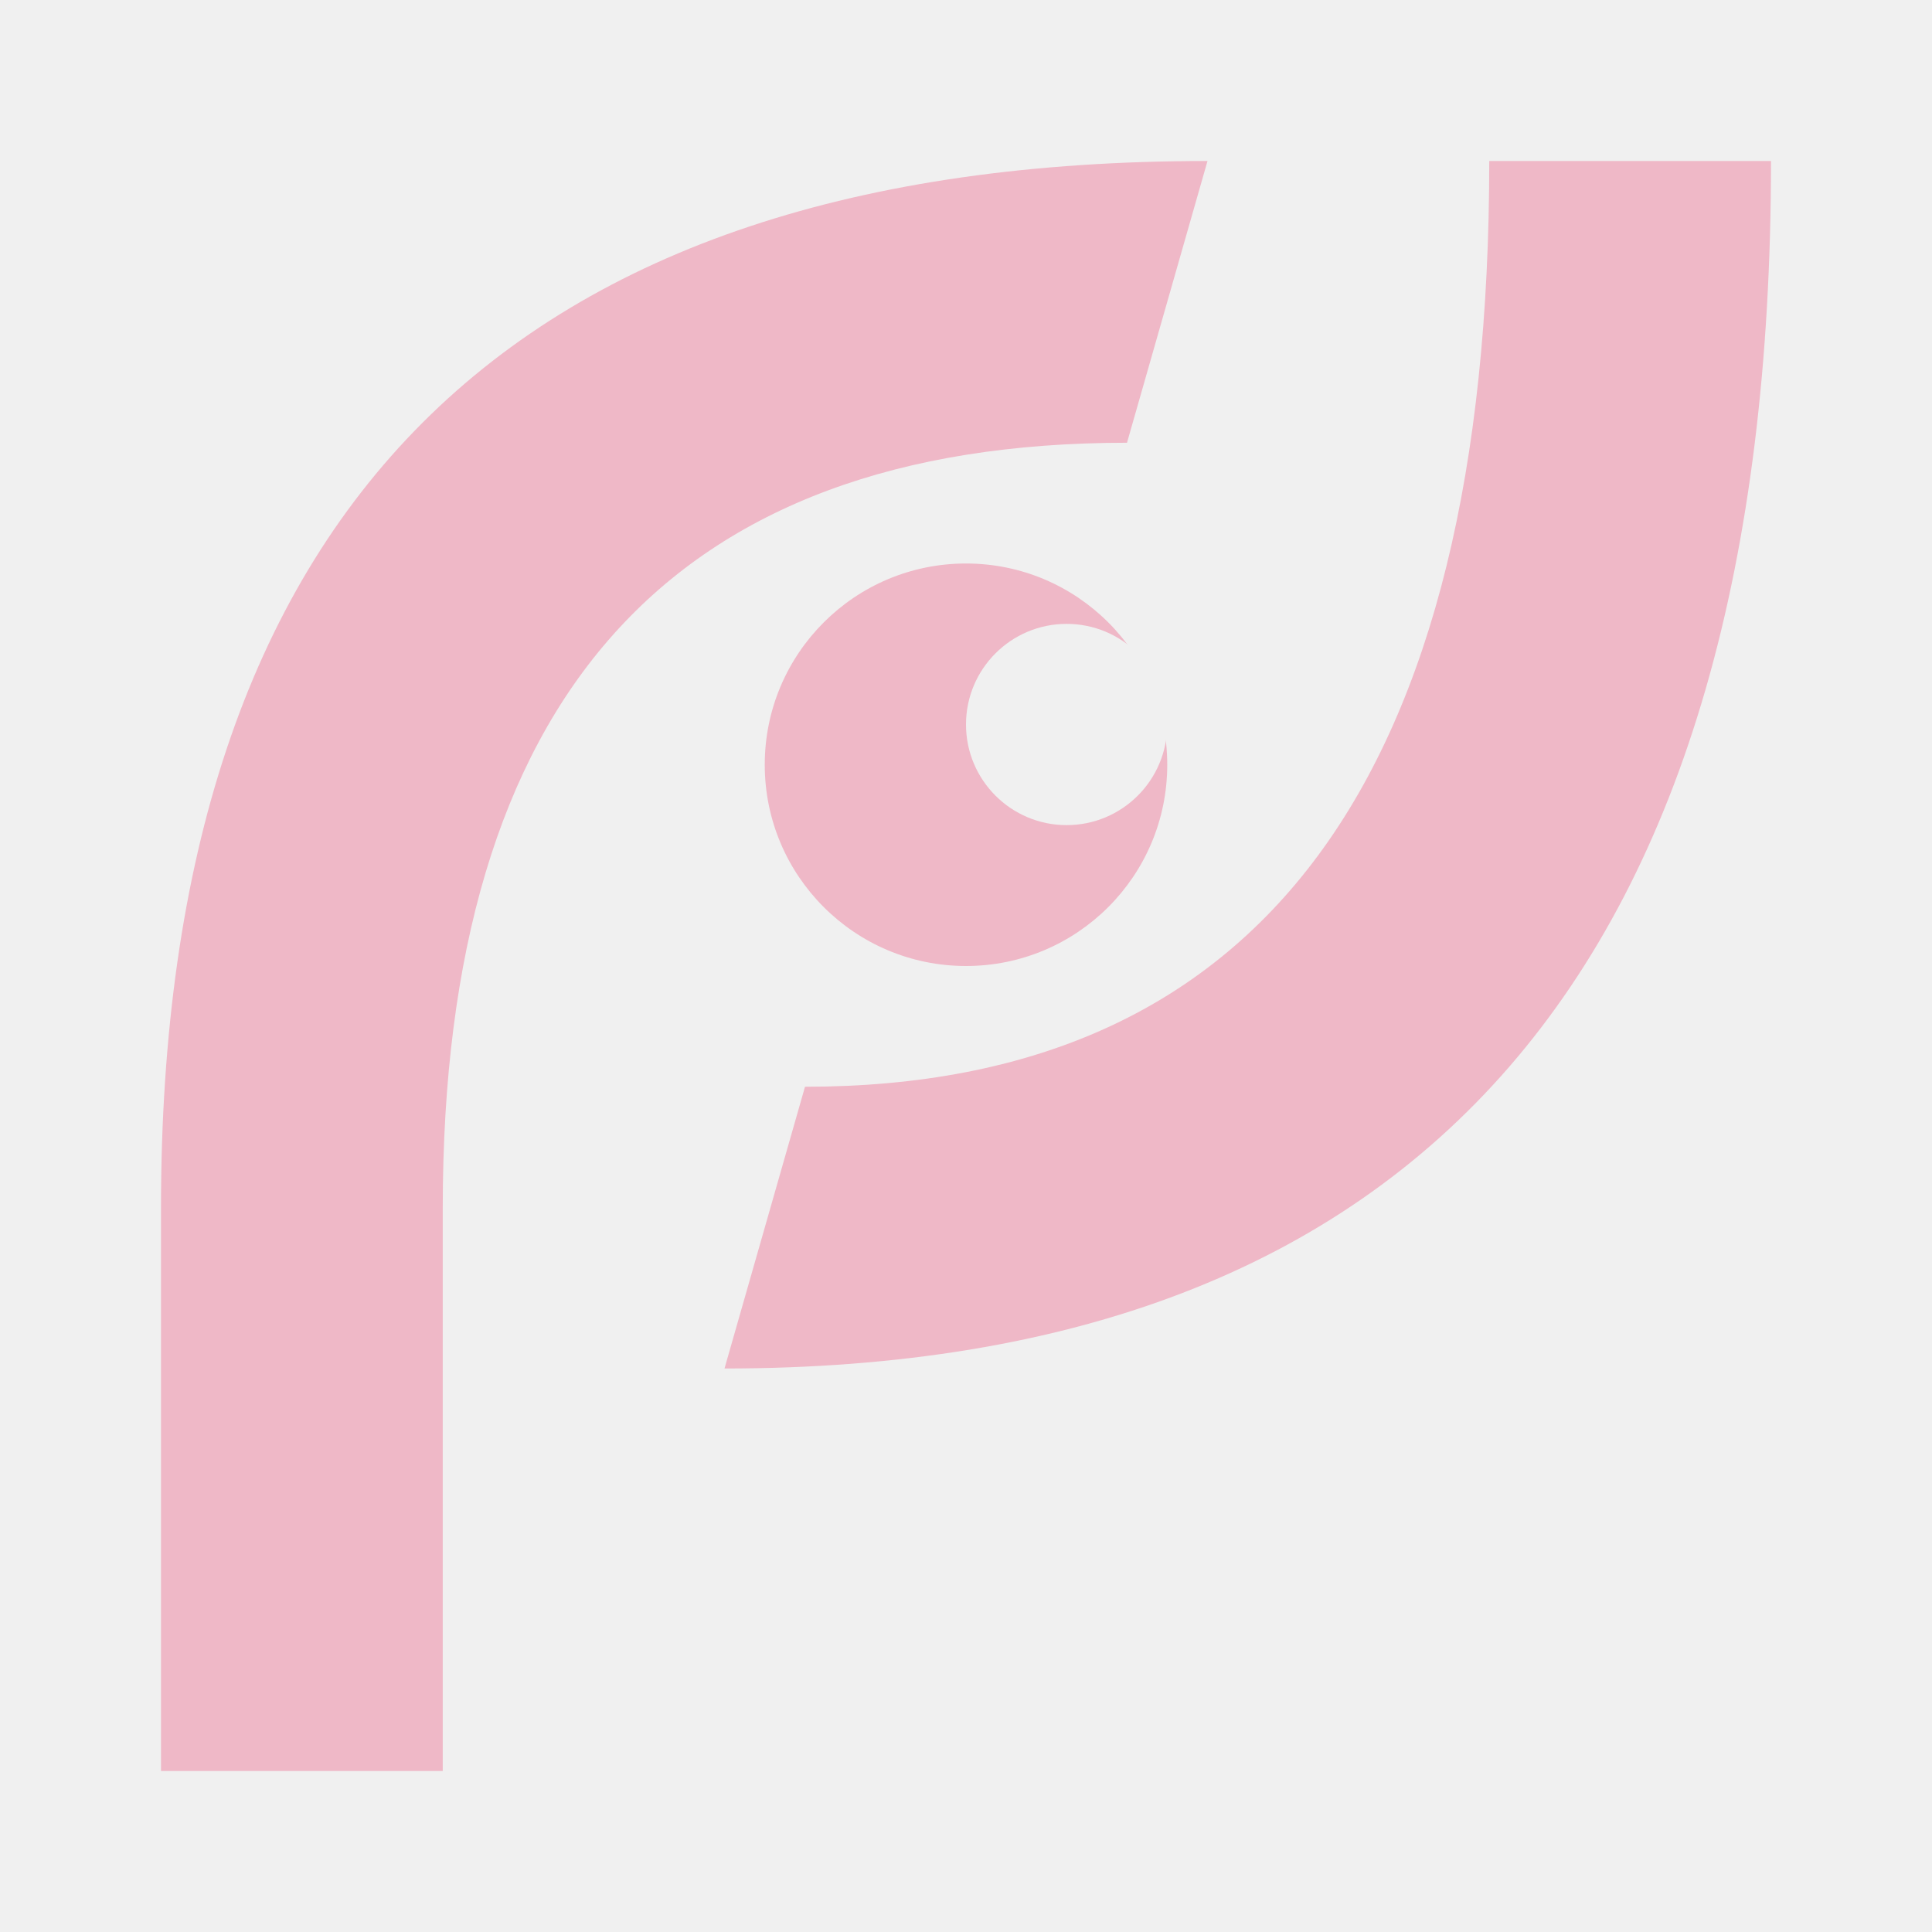
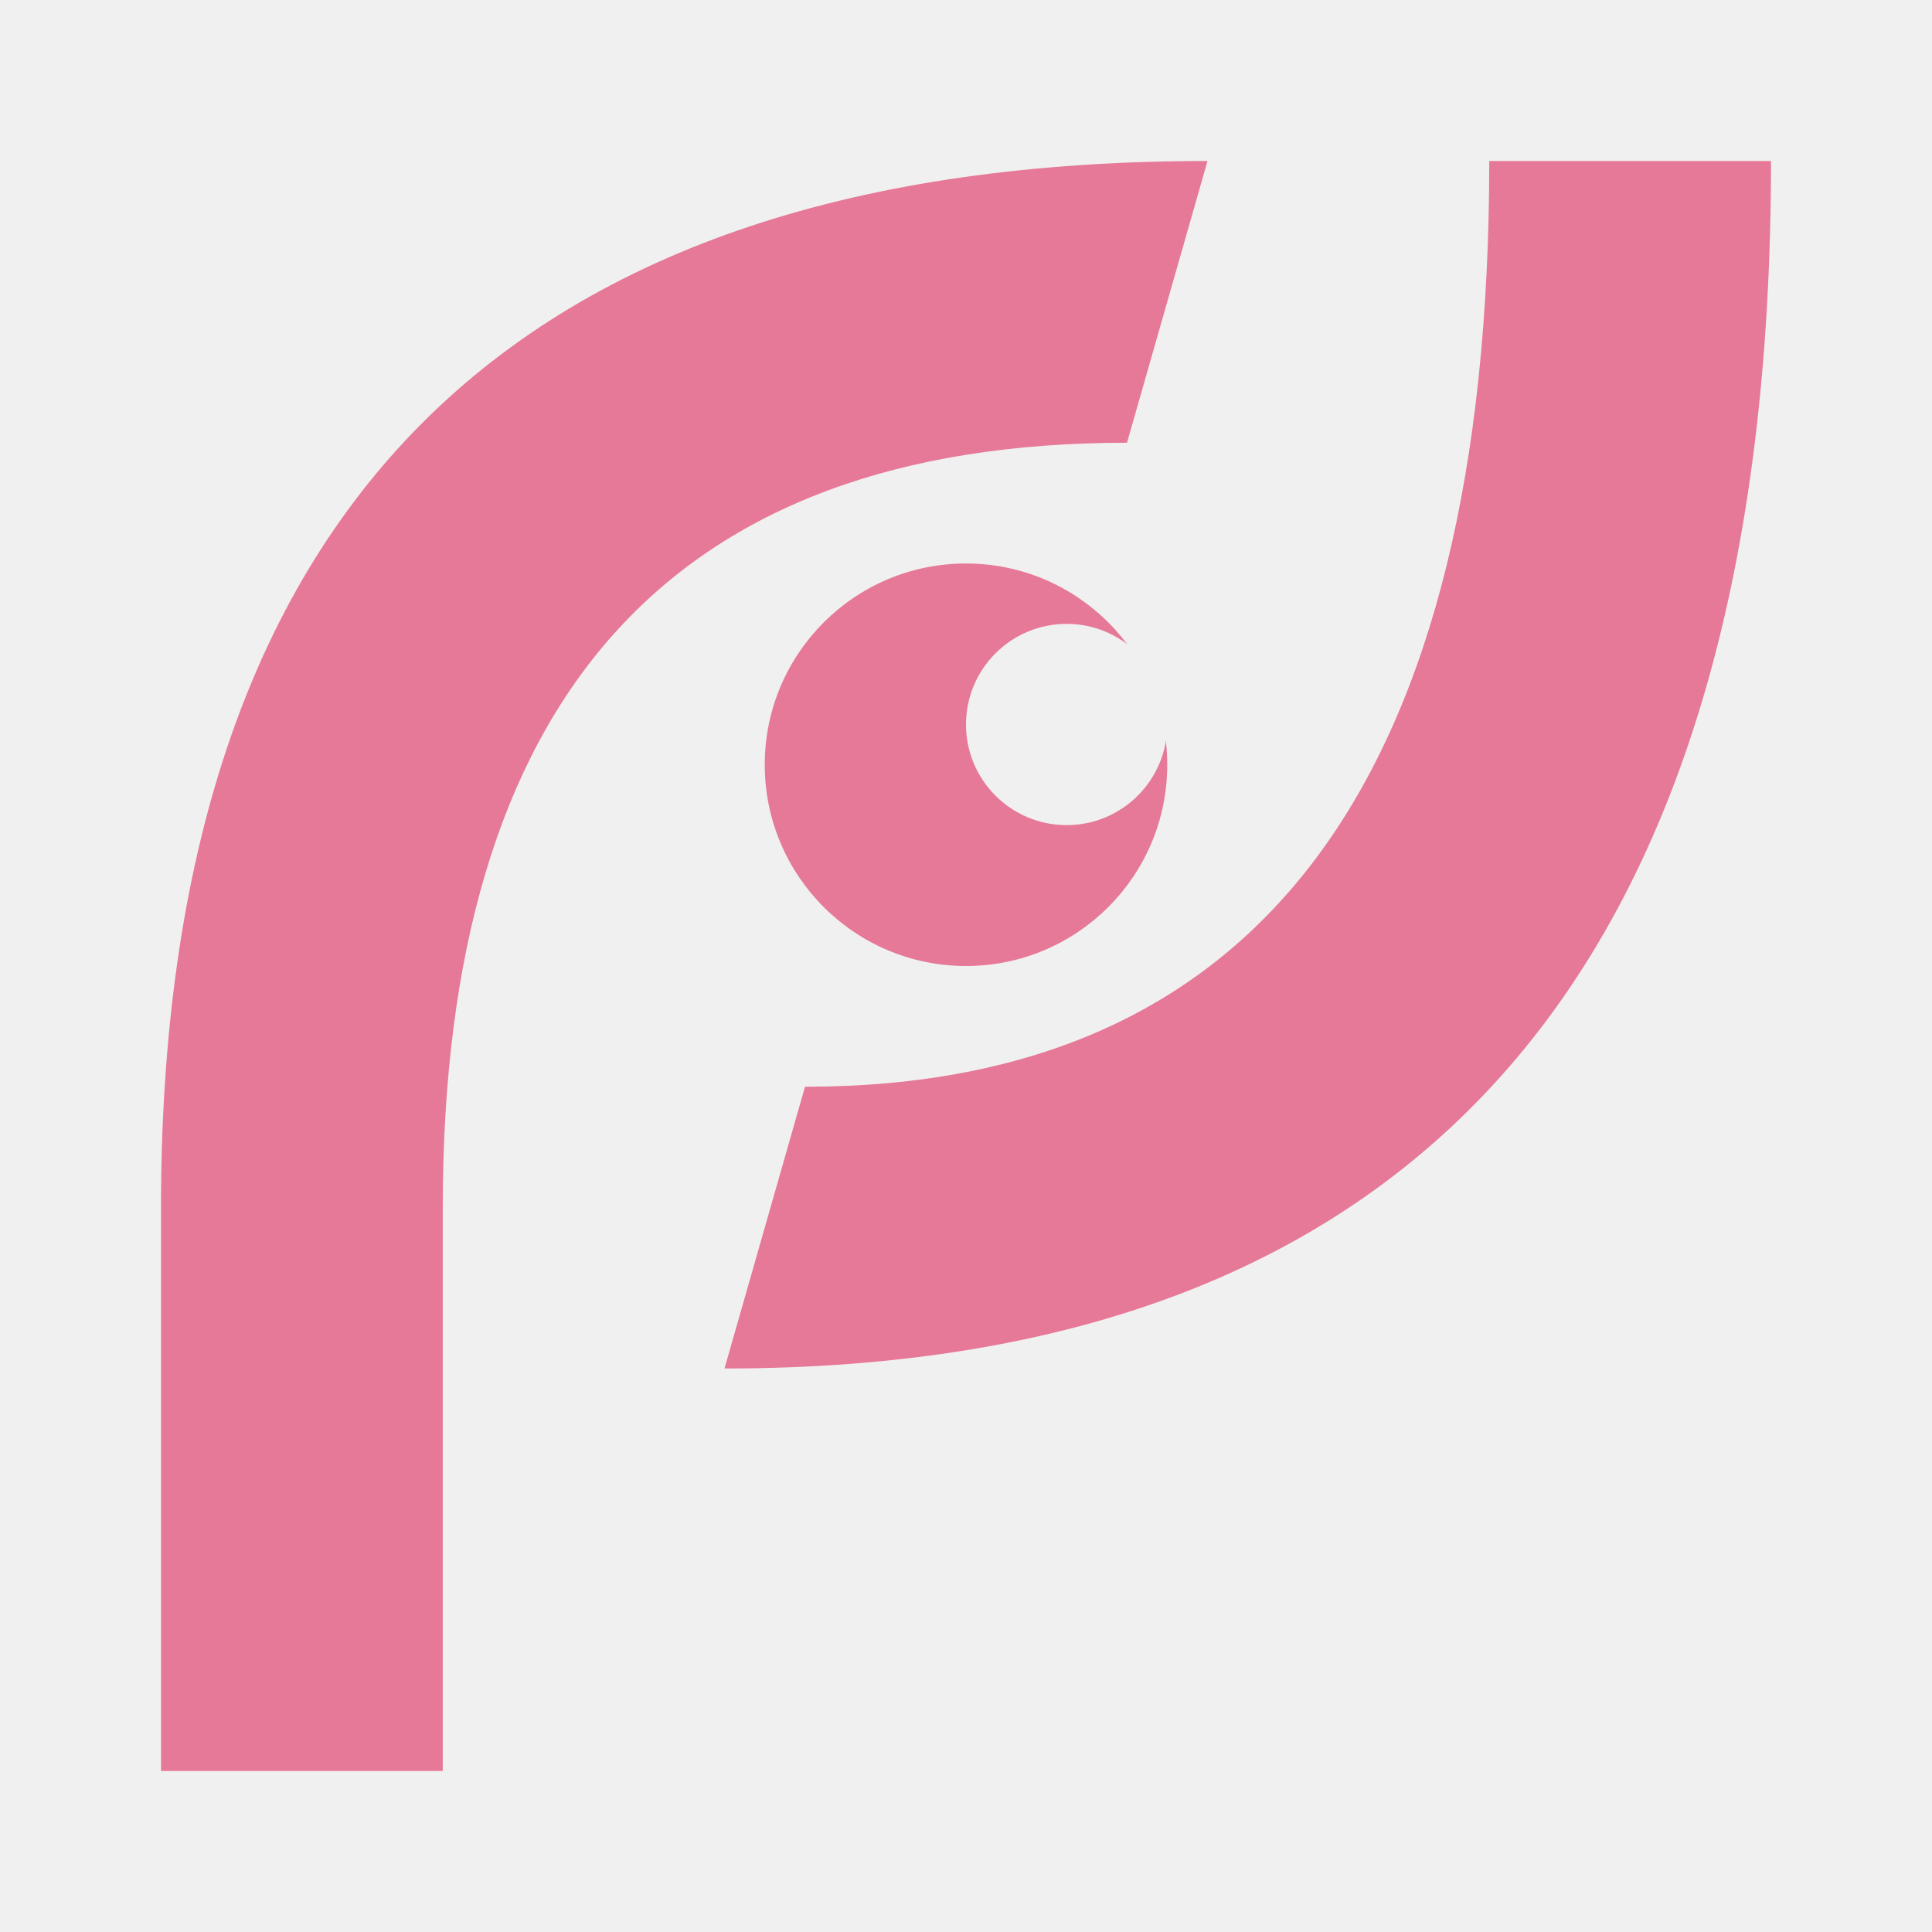
<svg xmlns="http://www.w3.org/2000/svg" viewBox="0 0 24 24" aria-hidden="true" aria-label="Pixeleye logo">
  <defs>
    <mask id="mask">
      <rect width="24" height="24" fill="#fff" />
      <path d="M12 9A1 1 0 0114.5 9 1 1 0 0112 9" fill="#000" />
    </mask>
  </defs>
-   <path mask="url(#mask)" d="M2 22V15Q2 2 15 2L14 5.5Q5.5 5.5 5.5 15V22ZM22 2Q22 17 9 17L10 13.5Q18.5 13.5 18.5 2ZM9.5 9.5A1 1 0 0014.5 9.5 1 1 0 009.5 9.5" fill="#EFB8C7" />
+   <path mask="url(#mask)" d="M2 22V15Q2 2 15 2L14 5.5Q5.5 5.5 5.5 15V22ZM22 2Q22 17 9 17L10 13.5Q18.5 13.5 18.5 2ZM9.5 9.5A1 1 0 0014.5 9.5 1 1 0 009.5 9.5" fill="#E67997" />
</svg>
